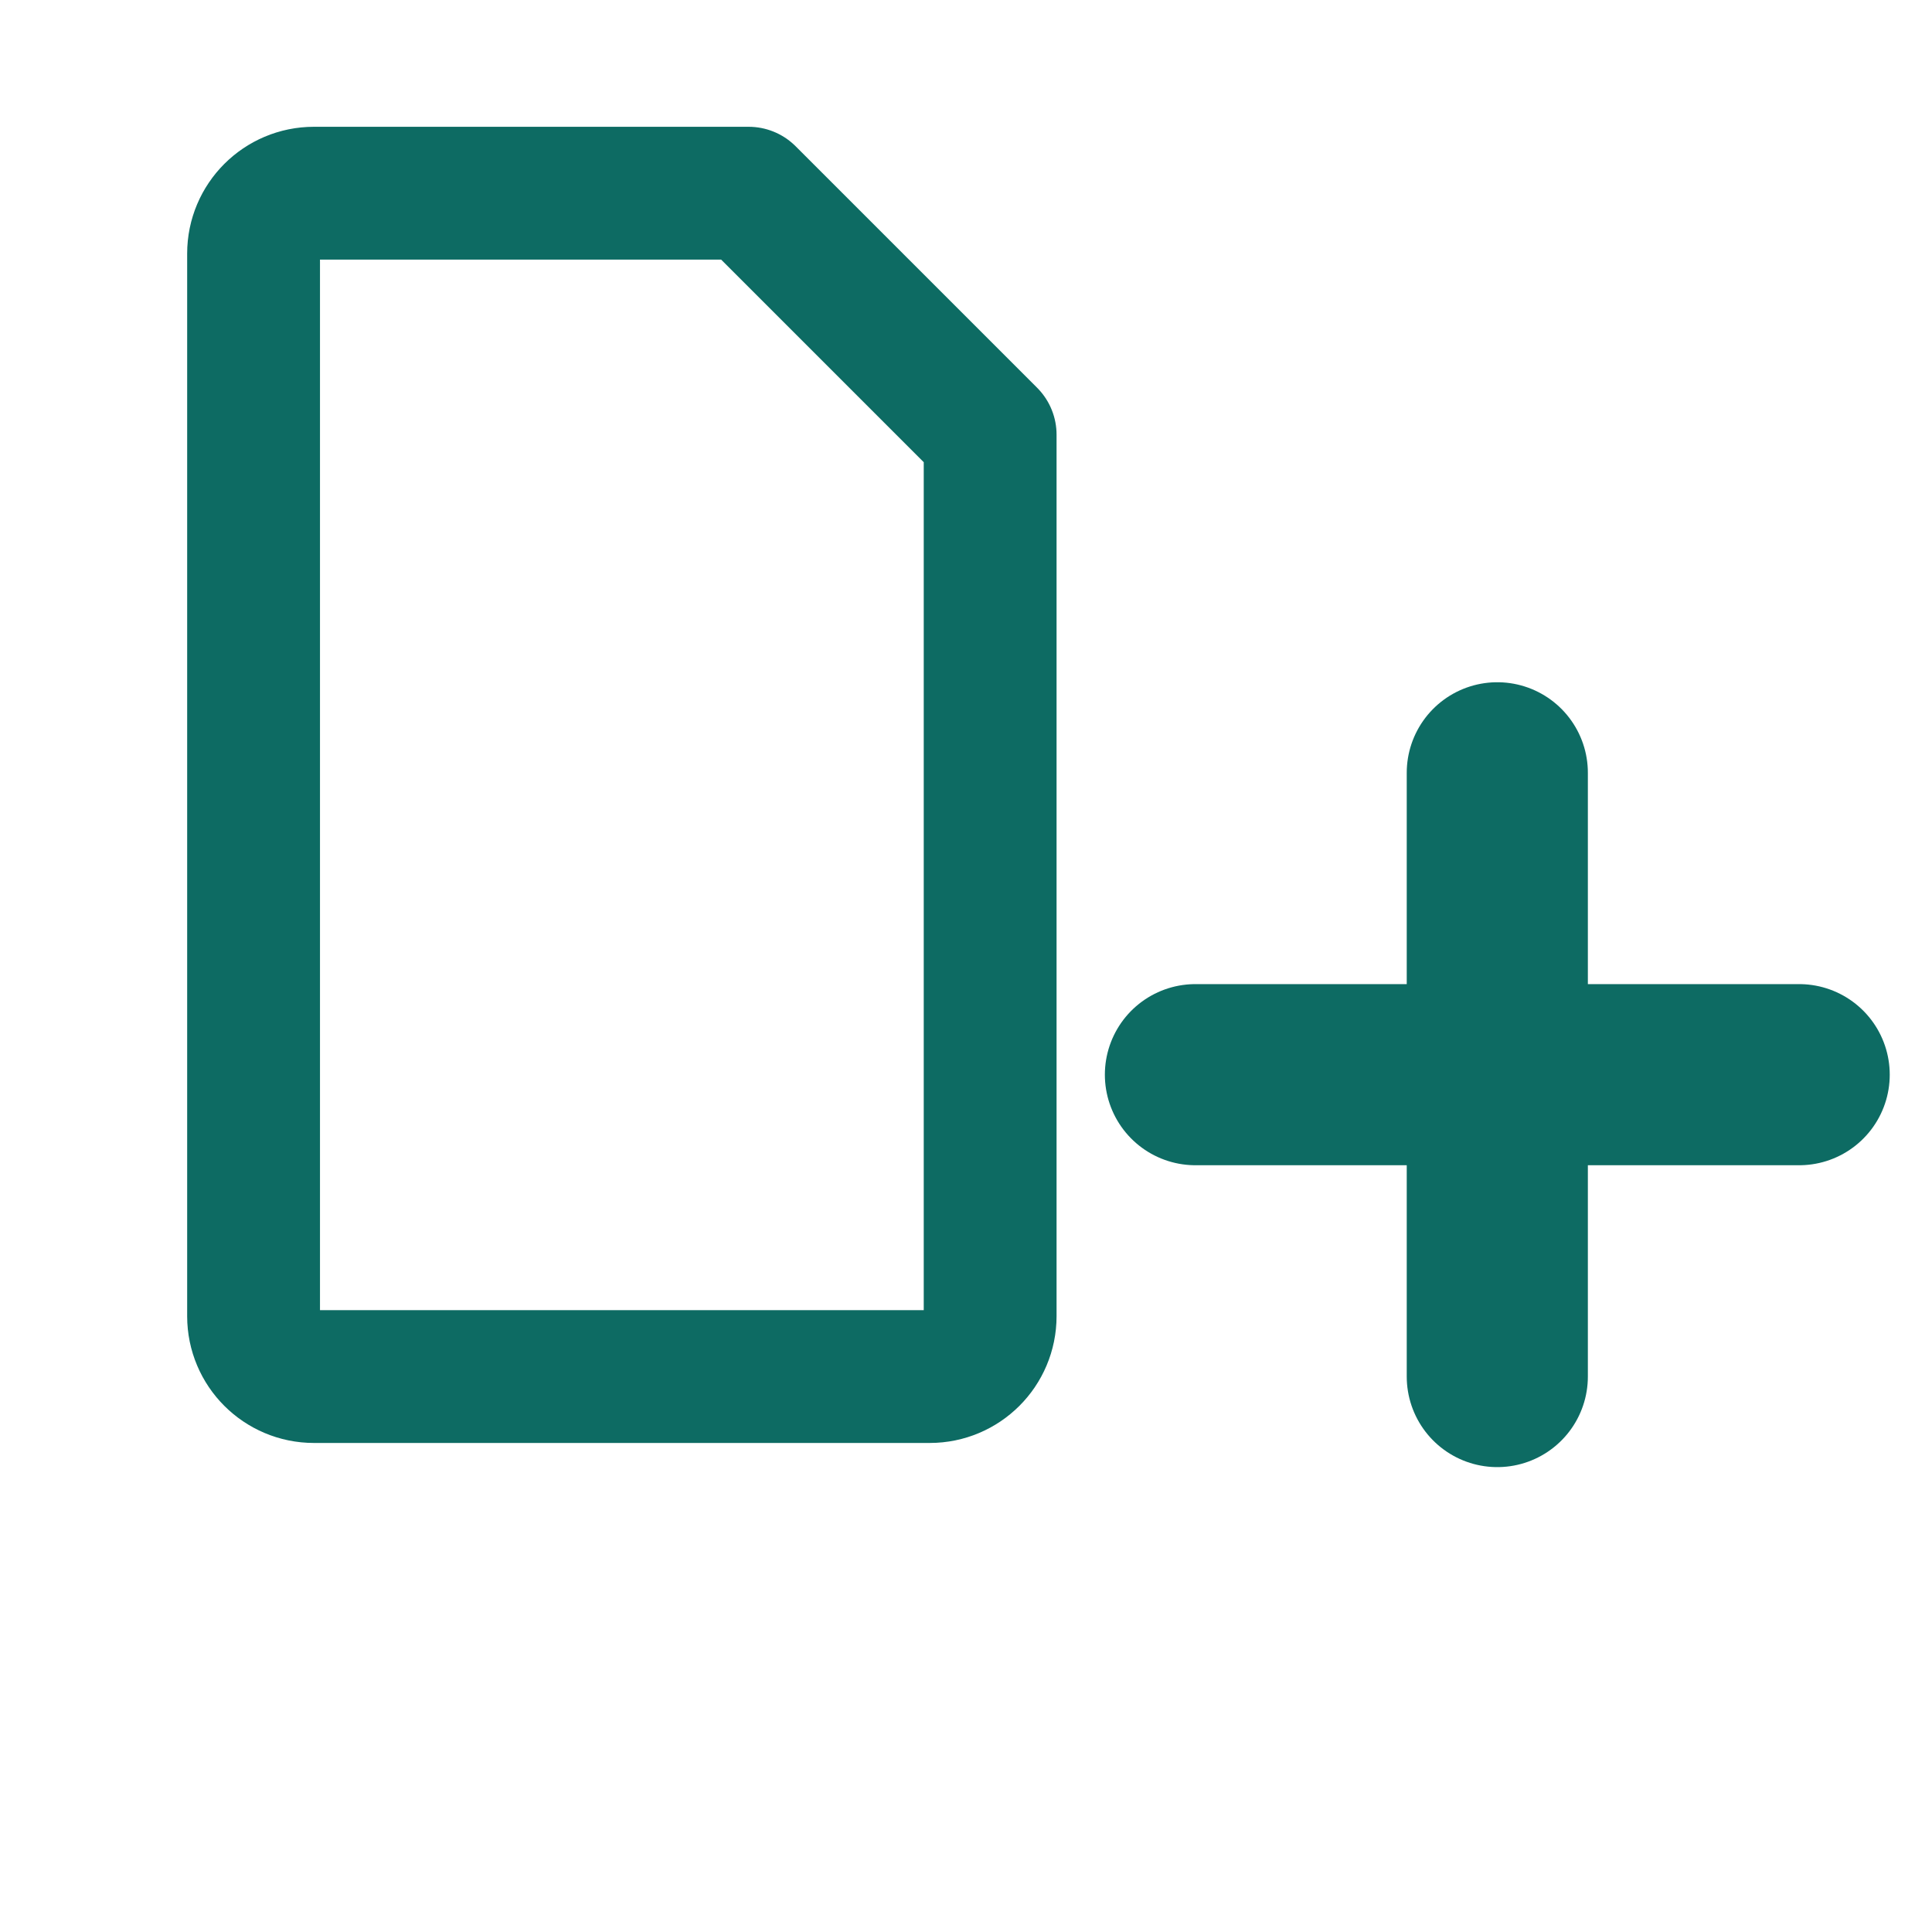
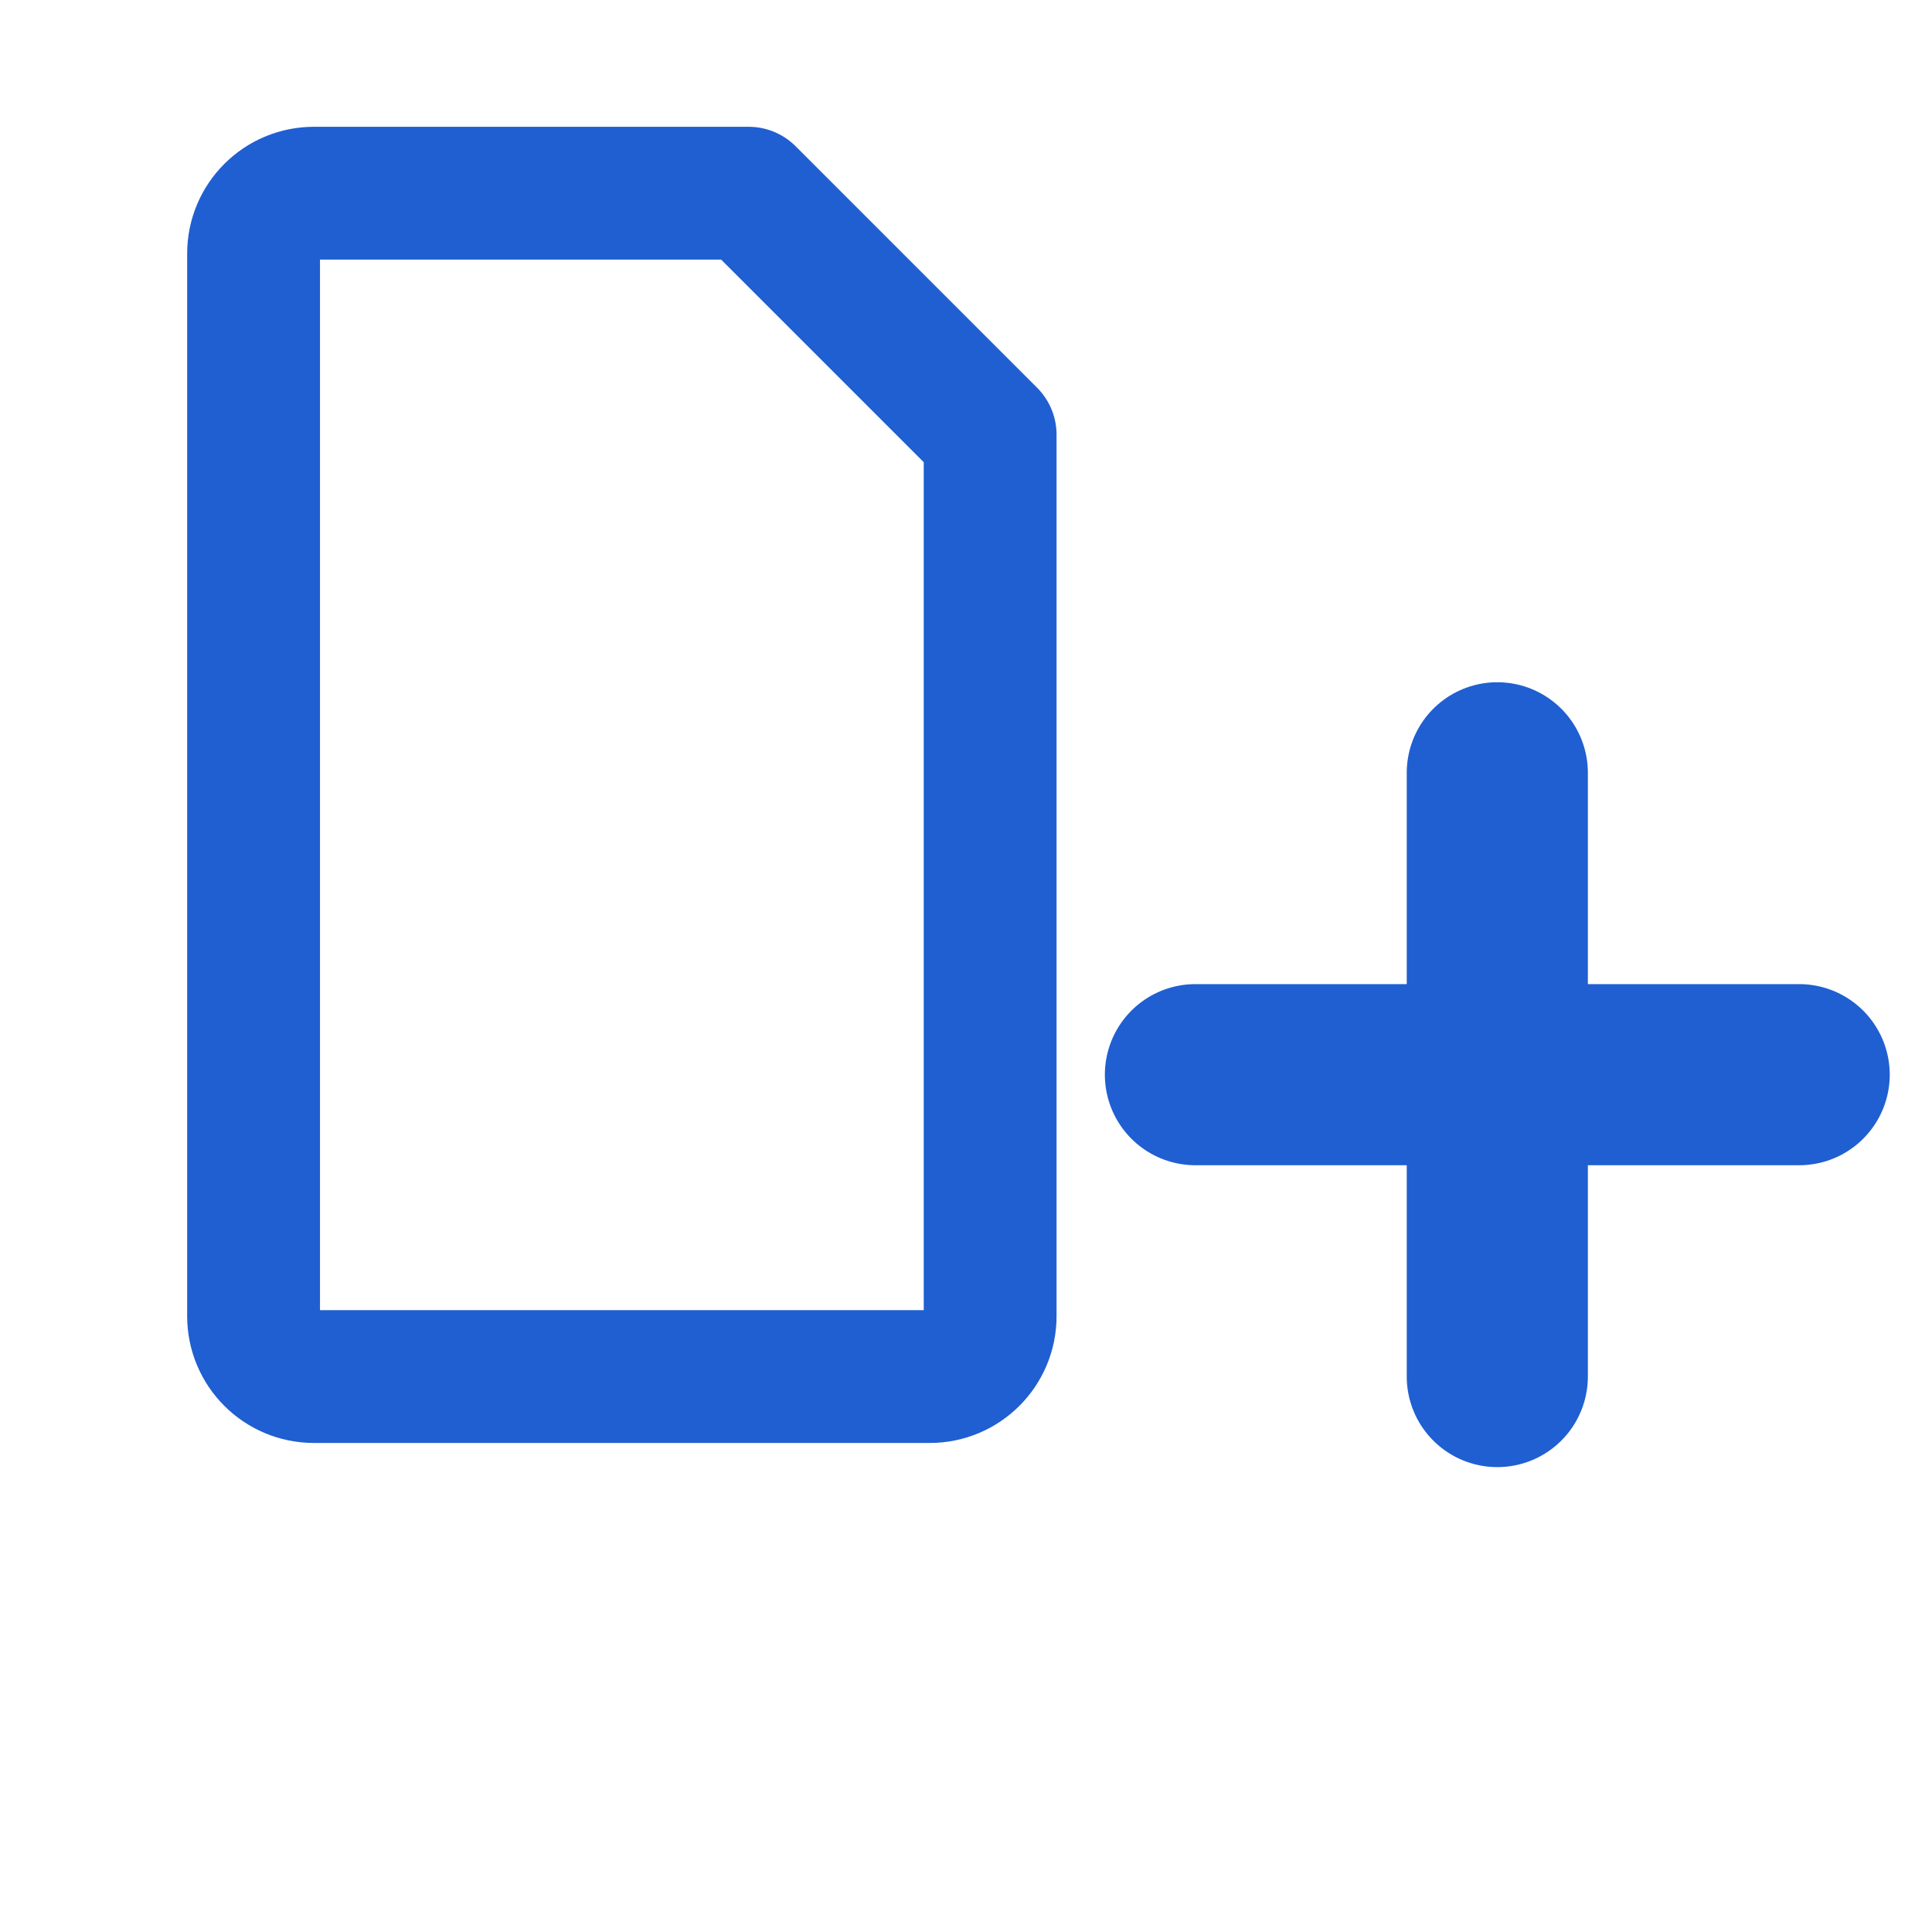
<svg xmlns="http://www.w3.org/2000/svg" viewBox="0 0 16 16">
-   <path d="M2.6 1.6h3.6l2 2v7.3a.5.5 0 0 1-.5.5H2.6a.5.5 0 0 1-.5-.5V2.1a.5.5 0 0 1 .5-.5z" fill="none" stroke="#0d6b63" stroke-width="1.1" stroke-linejoin="round" />
-   <path d="M12.4 6.4v5M9.9 8.9h5" fill="none" stroke="#0d6b63" stroke-width="1.5" stroke-linecap="round" />
+   <path d="M2.6 1.6h3.6l2 2v7.3a.5.5 0 0 1-.5.5H2.6a.5.5 0 0 1-.5-.5V2.1a.5.5 0 0 1 .5-.5z" fill="none" stroke="#1f5fd1" stroke-width="1.1" stroke-linejoin="round" />
+   <path d="M12.4 6.4v5M9.9 8.9h5" fill="none" stroke="#1f5fd1" stroke-width="1.5" stroke-linecap="round" />
</svg>
